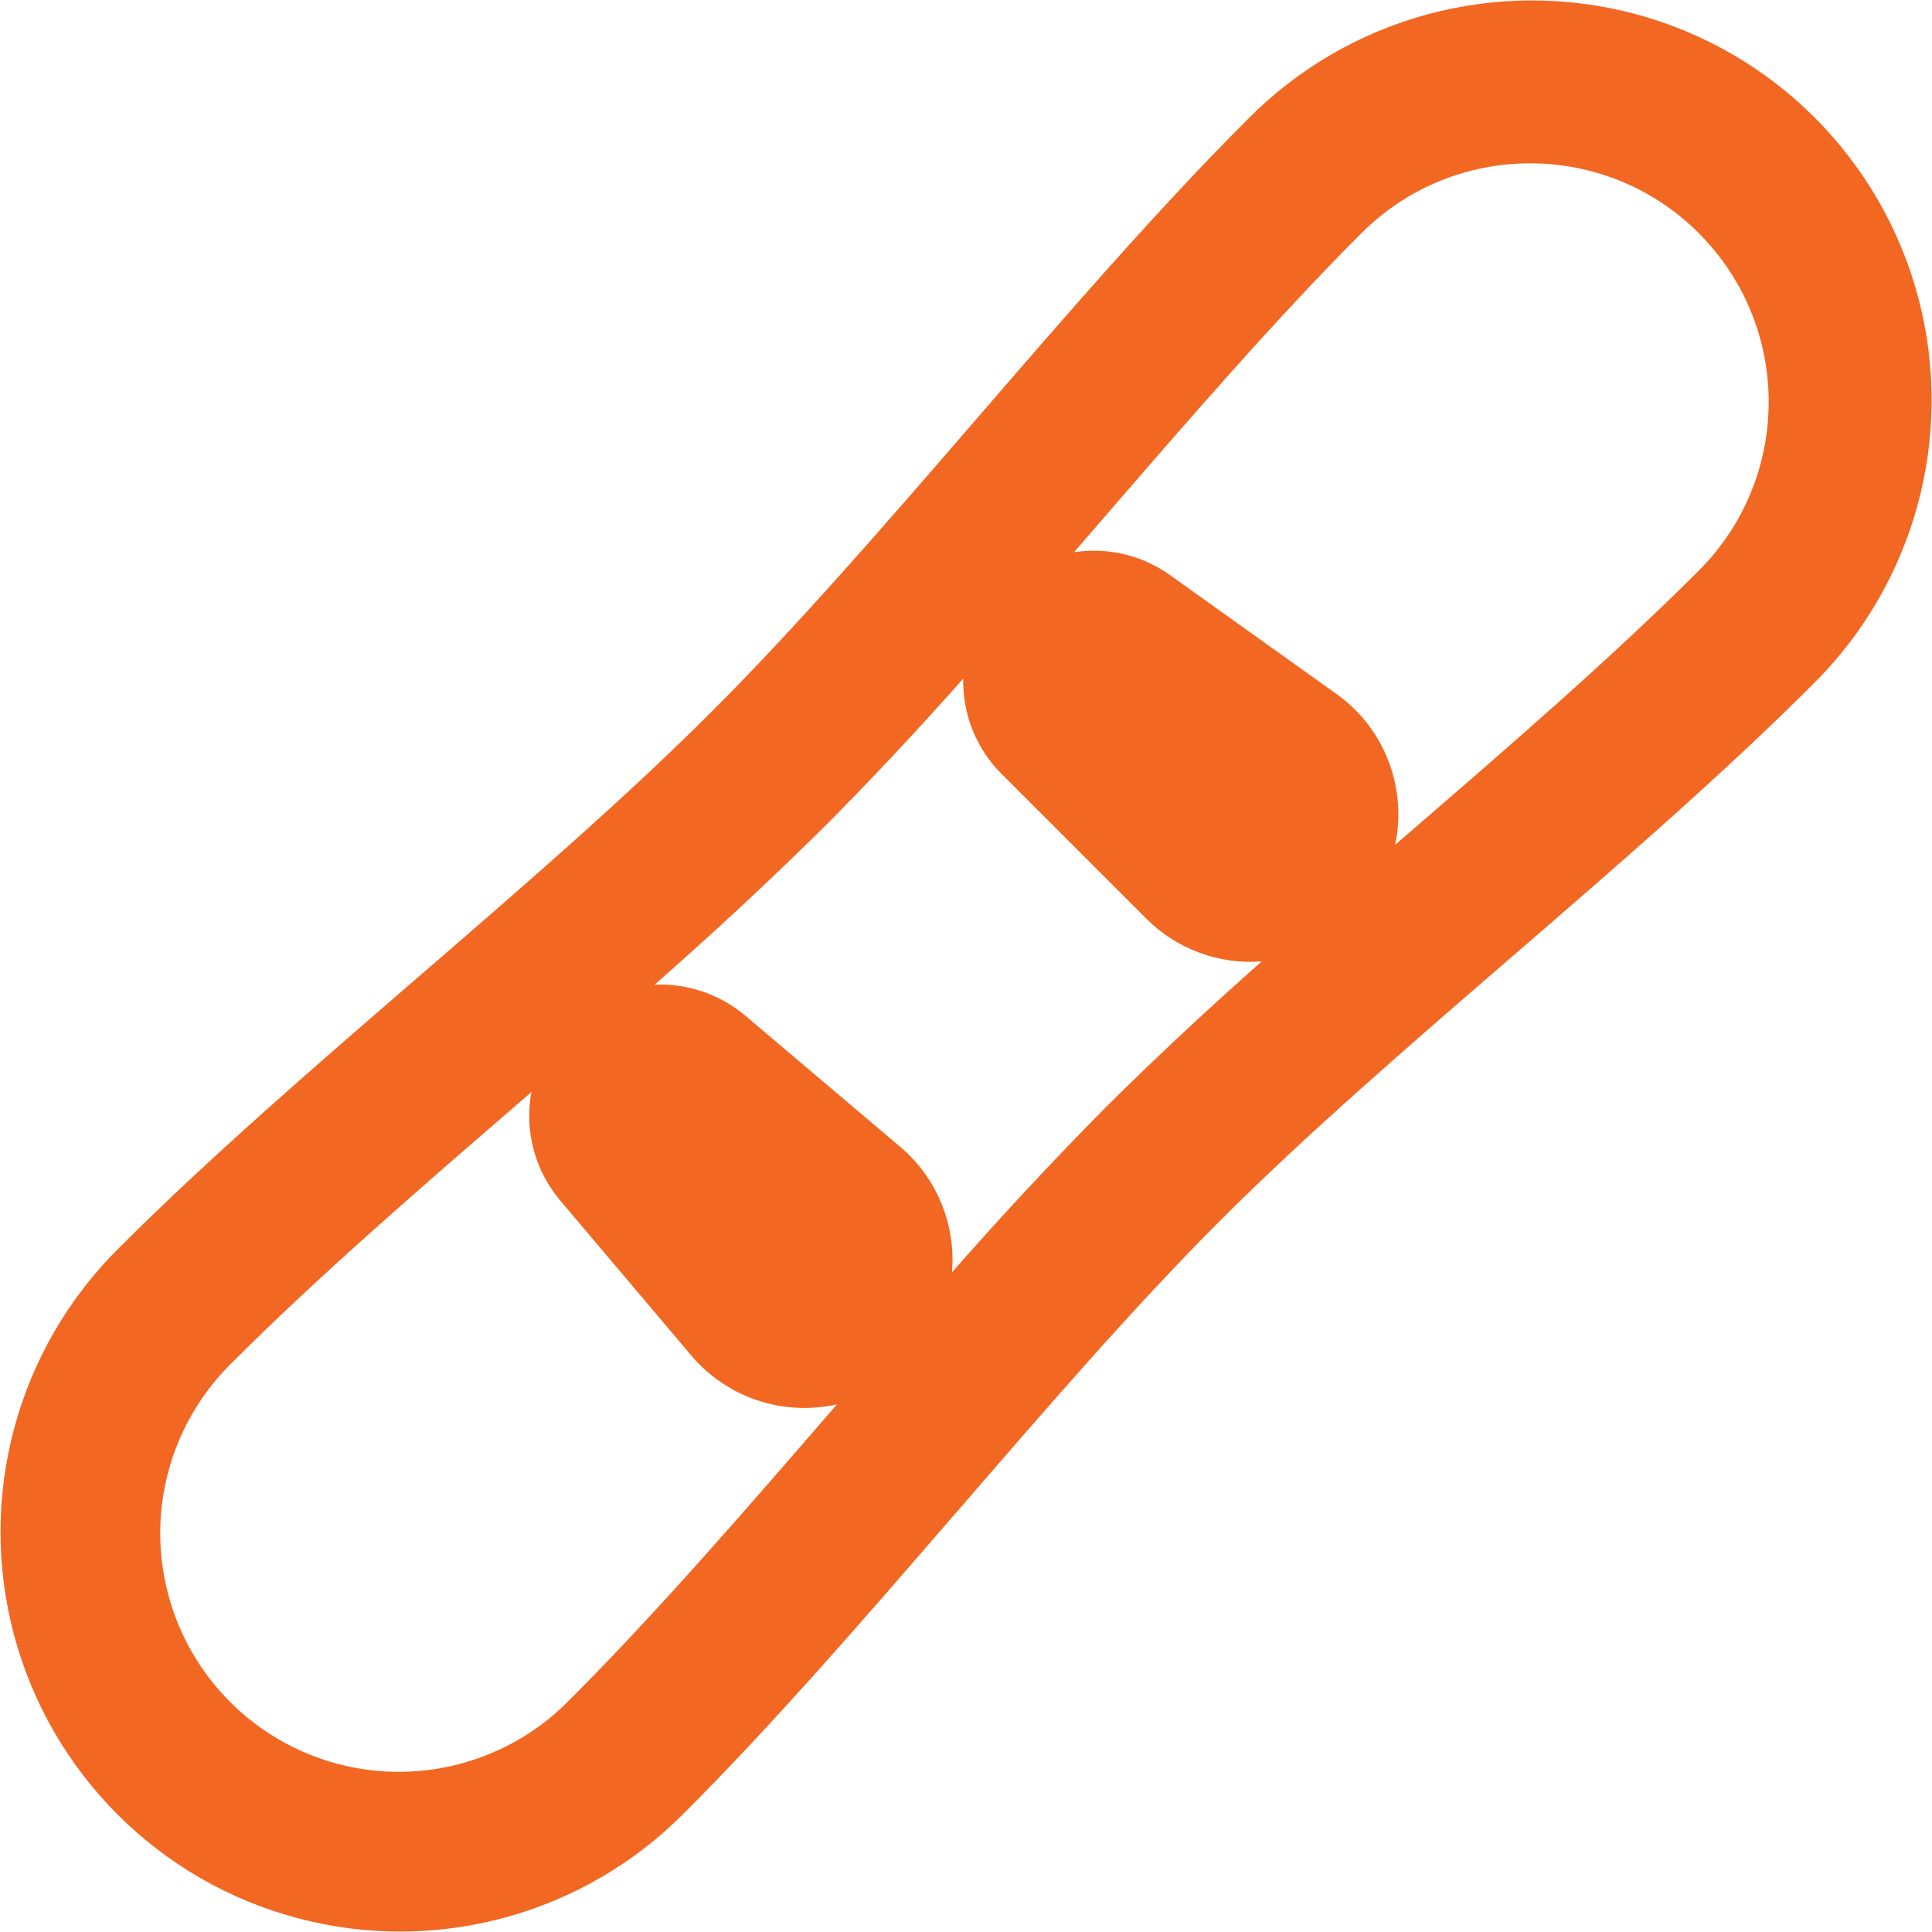
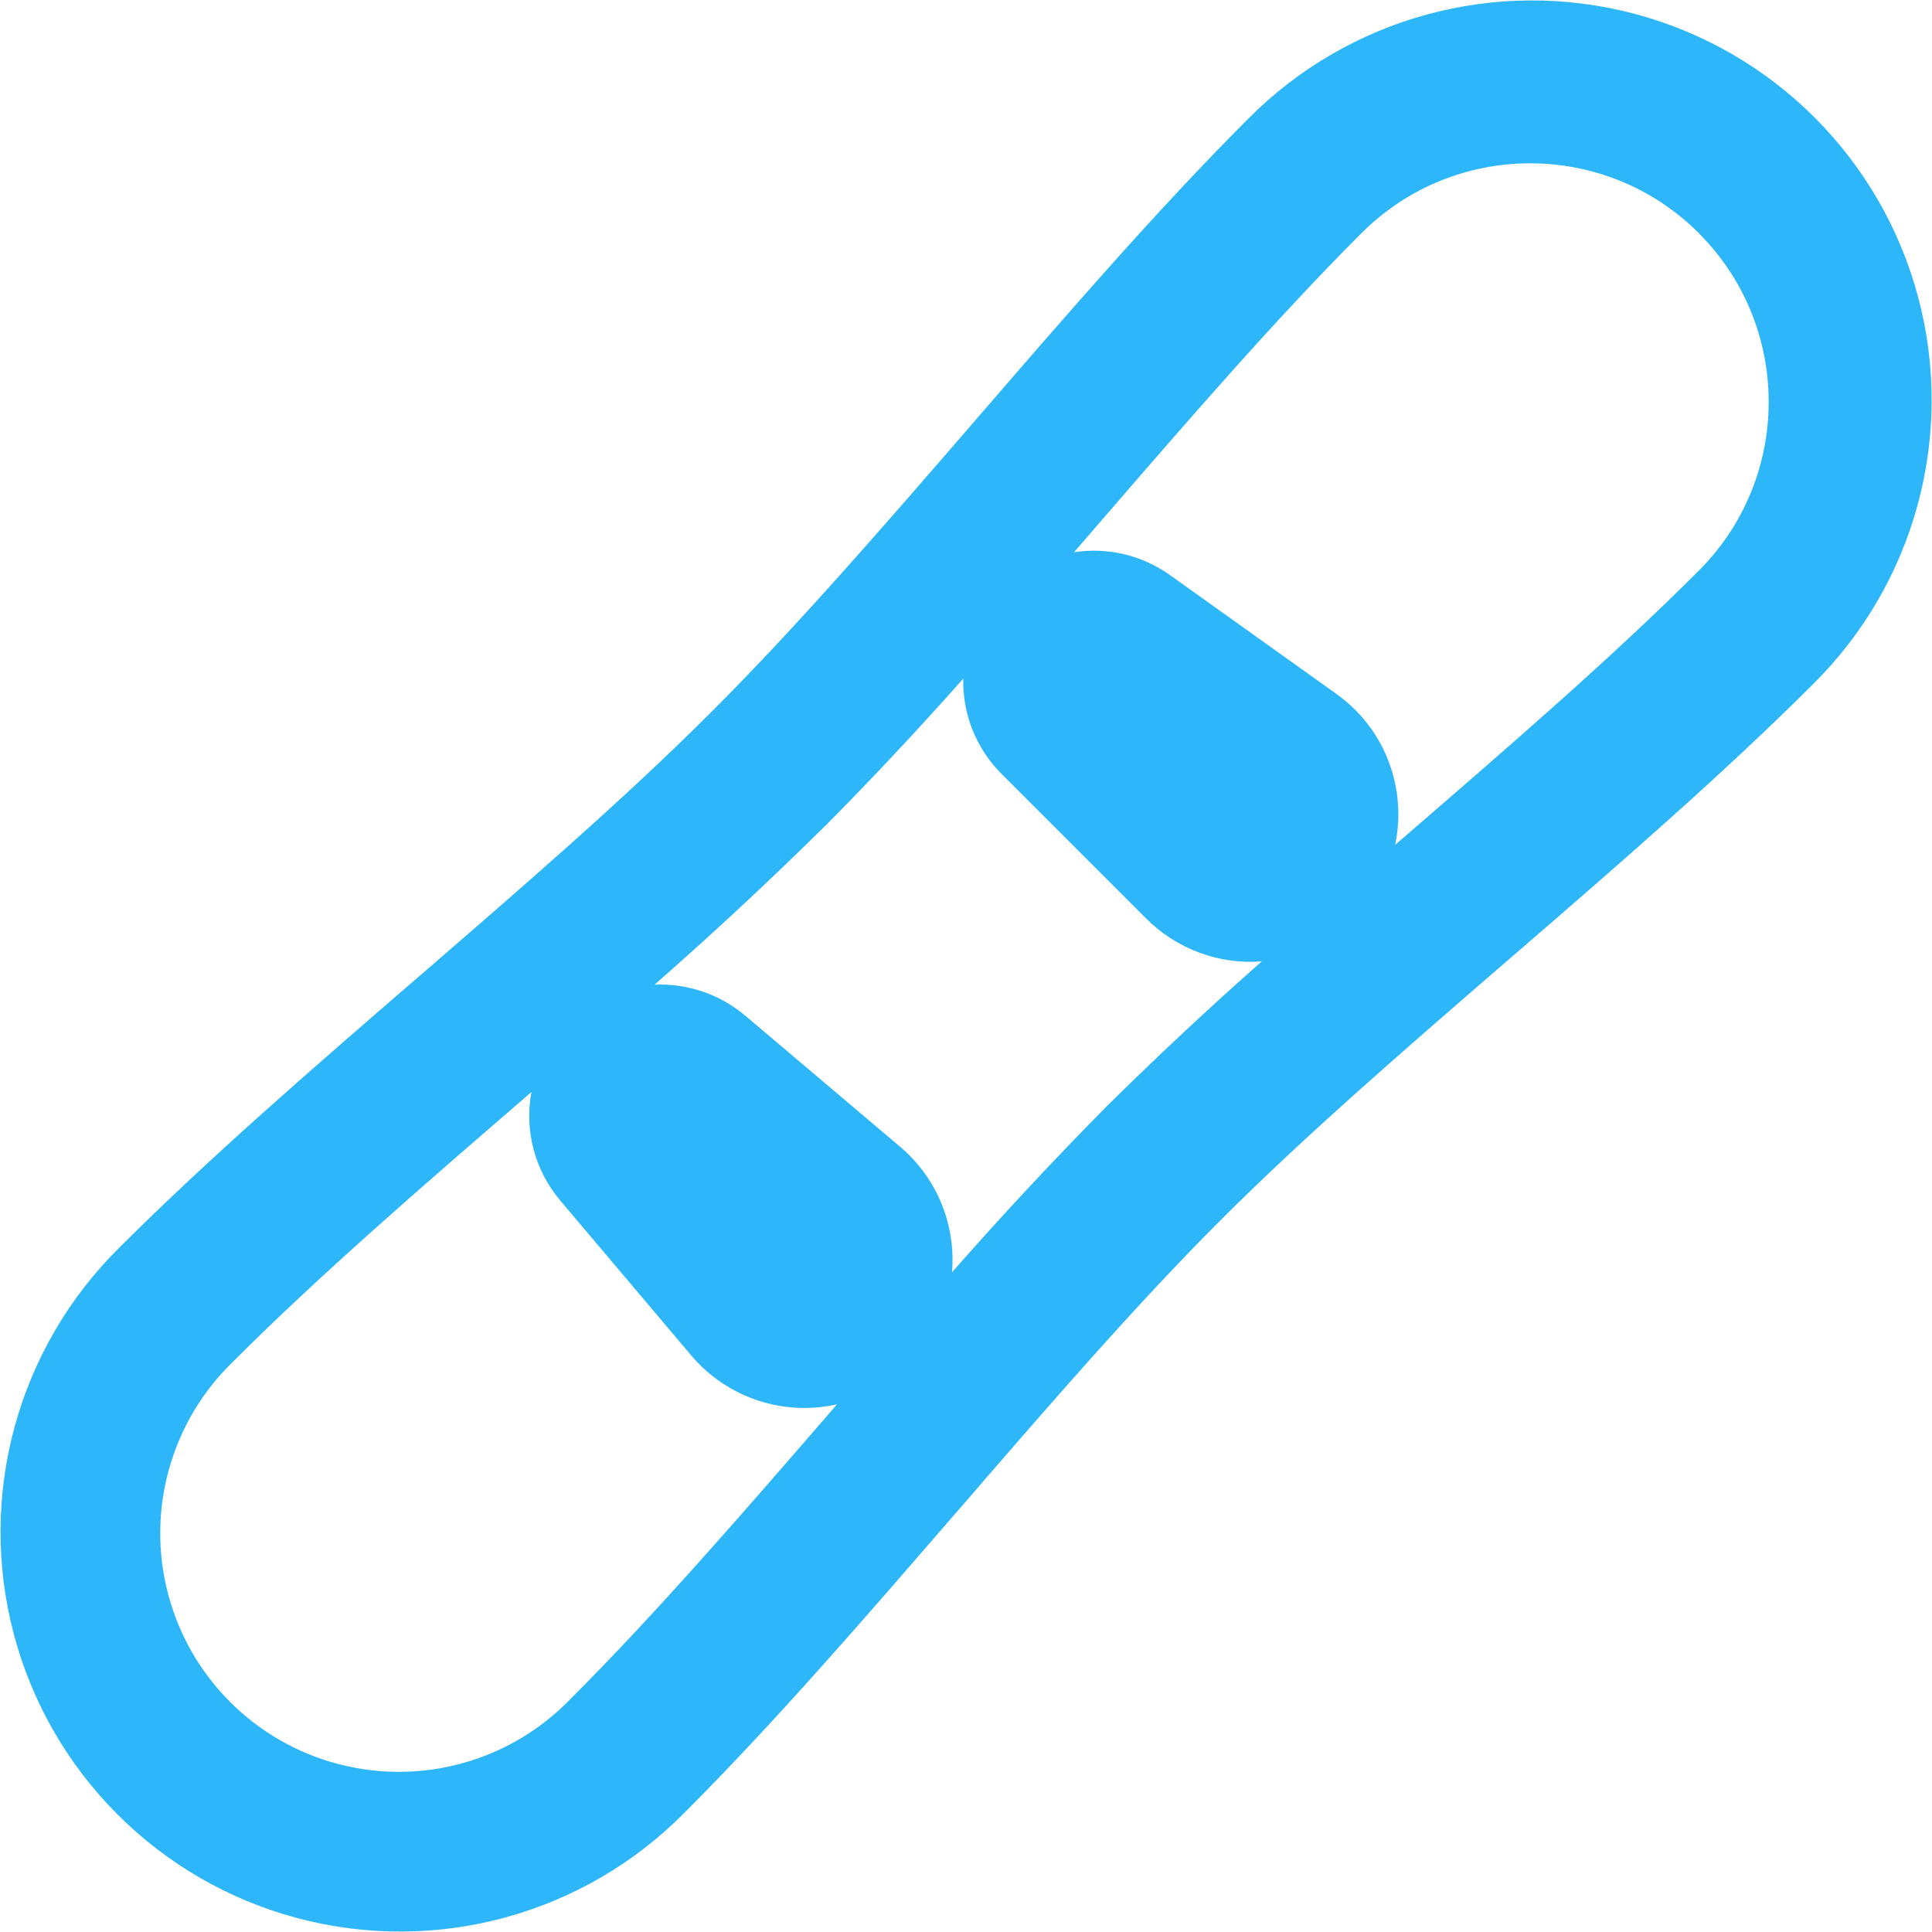
- <svg xmlns="http://www.w3.org/2000/svg" fill="#F26722" viewBox="0 0 24 24">
+ <svg xmlns="http://www.w3.org/2000/svg" fill="#2DB6FA" viewBox="0 0 24 24">
  <path d="M15.498 1.483a4.964 4.964 0 117.02 7.02c-1.12 1.12-2.435 2.257-3.715 3.364l-.017.014c-1.299 1.123-2.562 2.215-3.626 3.279s-2.156 2.327-3.278 3.626l-.015.016c-1.107 1.28-2.243 2.595-3.363 3.715a4.964 4.964 0 11-7.02-7.02c1.12-1.12 2.435-2.256 3.715-3.363l.017-.014c1.298-1.123 2.561-2.215 3.625-3.28 1.064-1.063 2.157-2.326 3.28-3.625l.014-.016c1.106-1.28 2.243-2.596 3.363-3.716zm5.606 1.414a2.964 2.964 0 00-4.192 0c-1.064 1.064-2.156 2.327-3.279 3.626l-.291.337c.407-.063.836.03 1.192.284l2.068 1.477c.62.443.874 1.19.729 1.874l.147-.127c1.299-1.123 2.562-2.215 3.626-3.28a2.964 2.964 0 000-4.19zm-10.849 7.358a48.186 48.186 0 01-2.124 1.977c.397-.017.8.11 1.126.384l1.924 1.629c.475.402.693.99.645 1.56a47.477 47.477 0 011.92-2.06 46.1 46.1 0 011.928-1.802 1.83 1.83 0 01-1.435-.532l-1.797-1.797a1.62 1.62 0 01-.476-1.184 45.066 45.066 0 01-1.71 1.825zM6.6 13.567l-.06.051-.016.015c-1.3 1.122-2.562 2.215-3.626 3.279a2.964 2.964 0 104.191 4.191c1.064-1.064 2.157-2.327 3.28-3.625l.014-.017.014-.016a1.84 1.84 0 01-1.81-.607L6.96 14.914a1.628 1.628 0 01-.359-1.347z" fill="" />
</svg>
